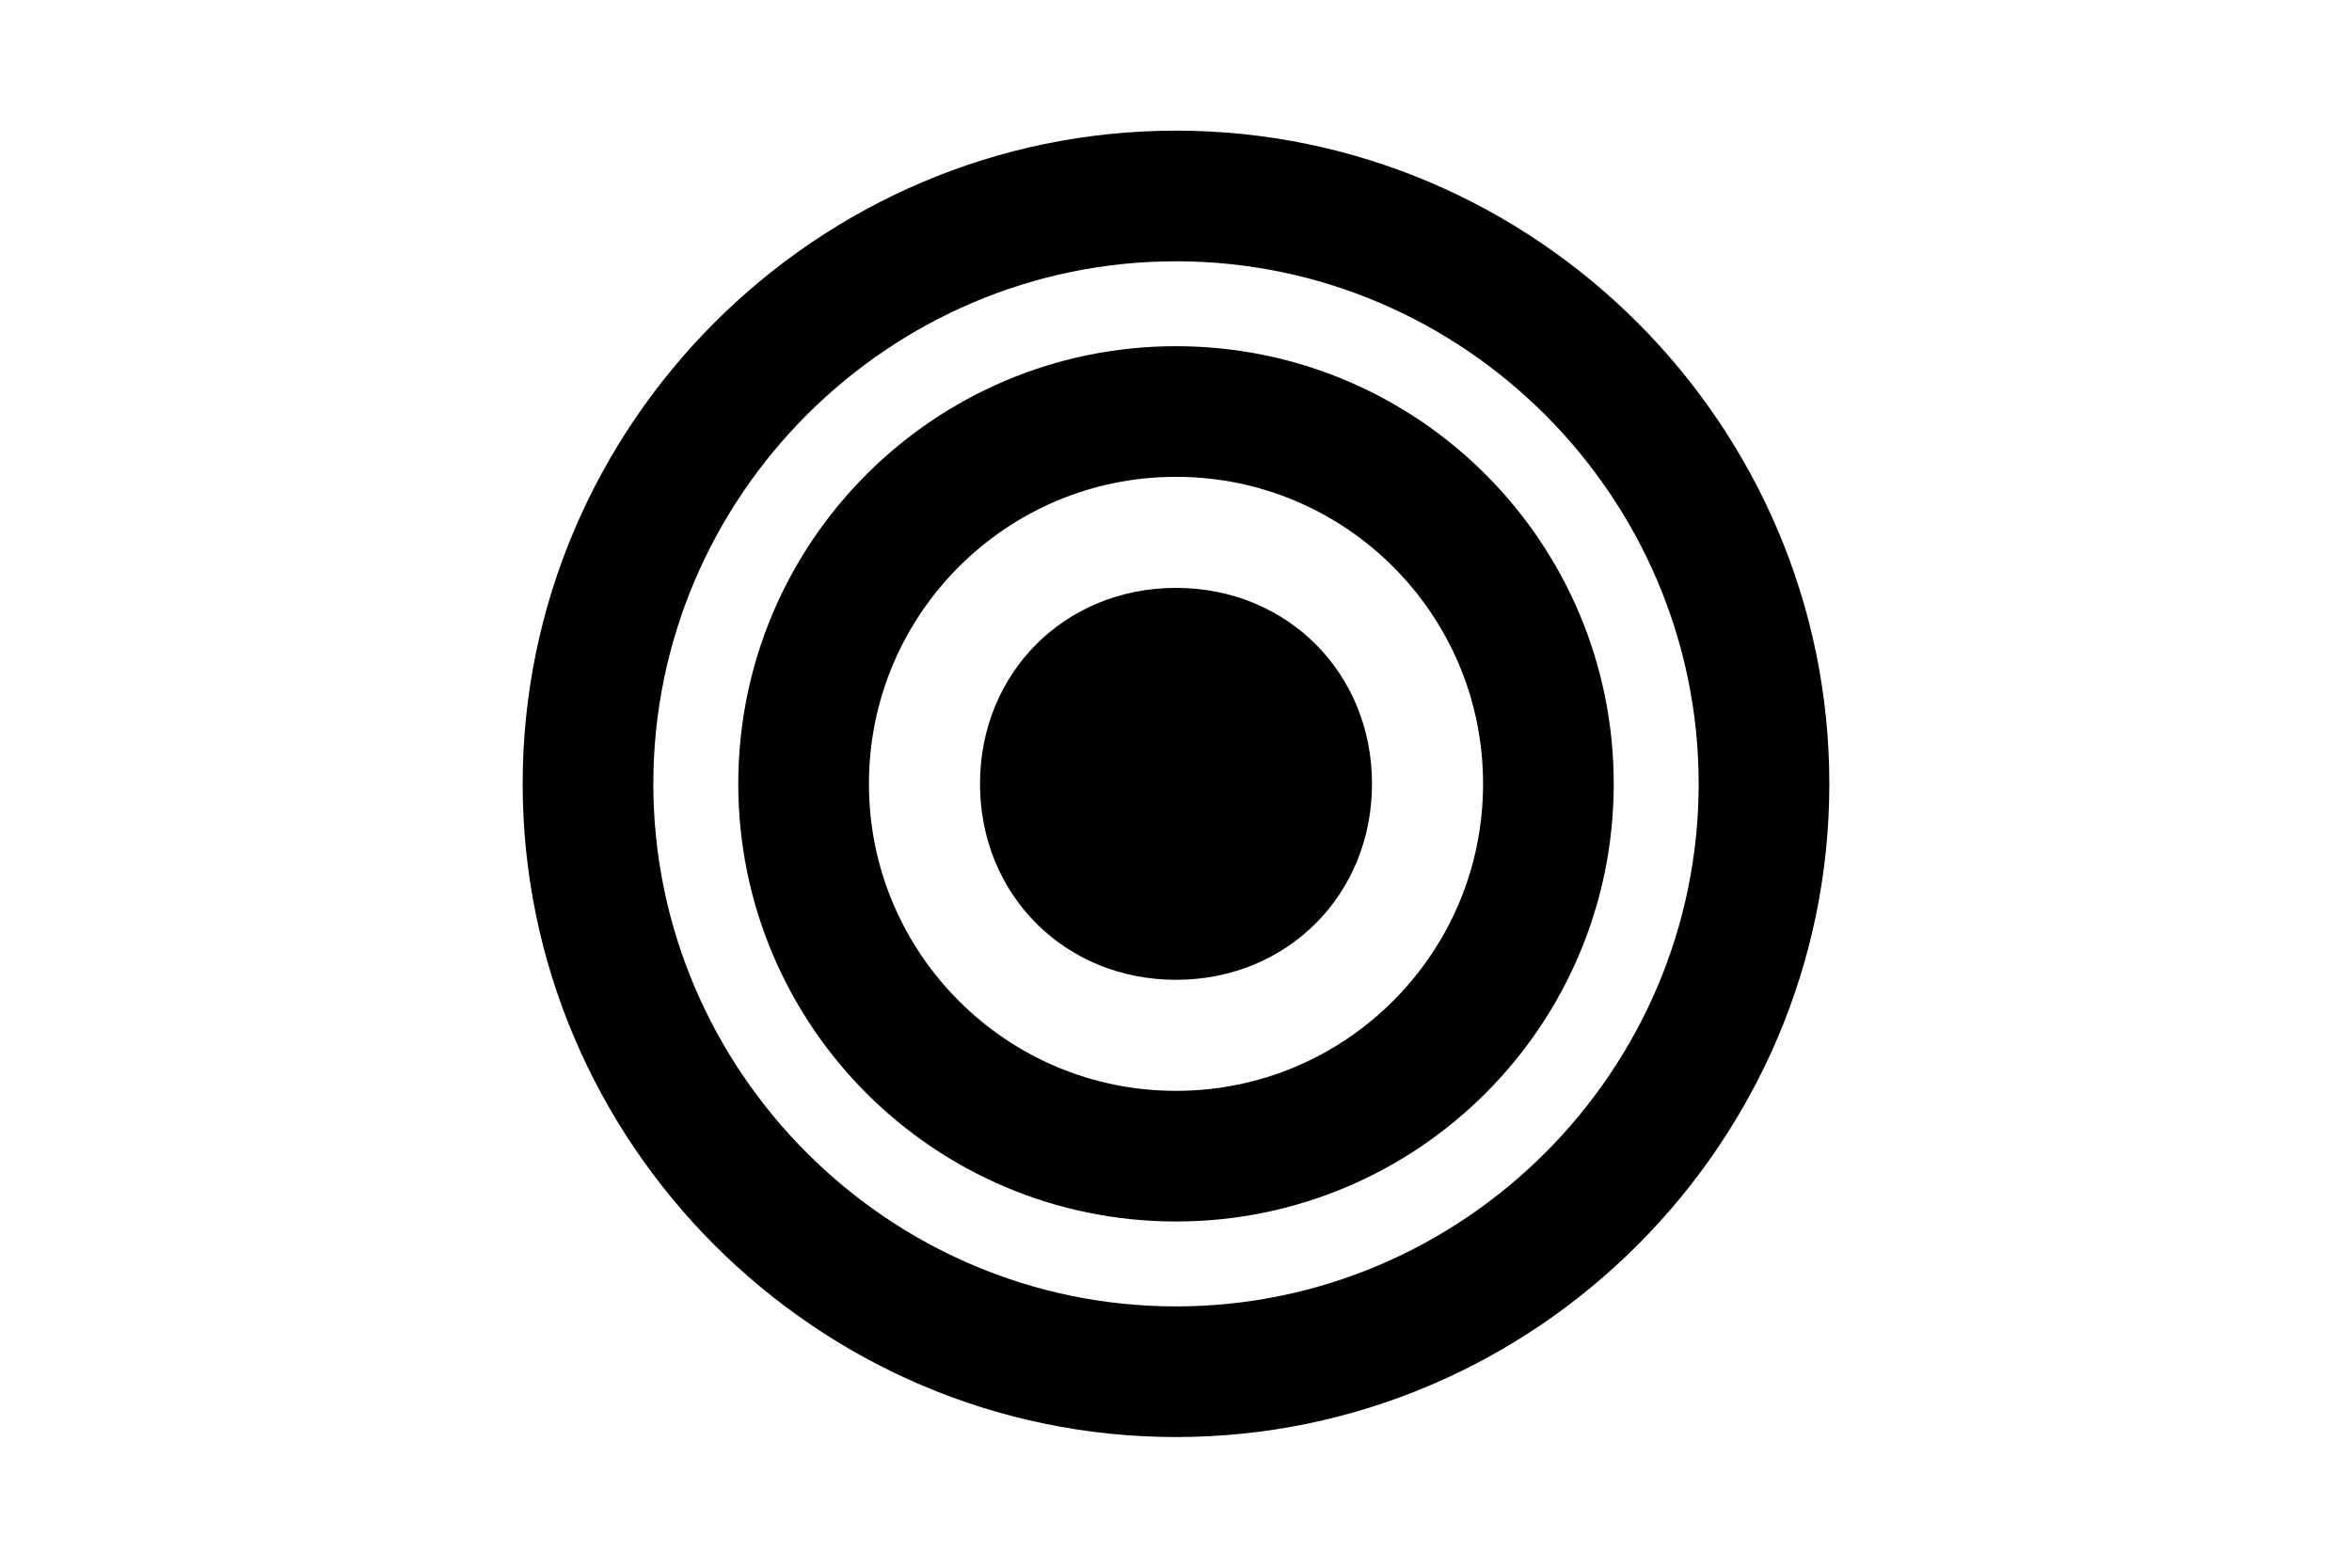
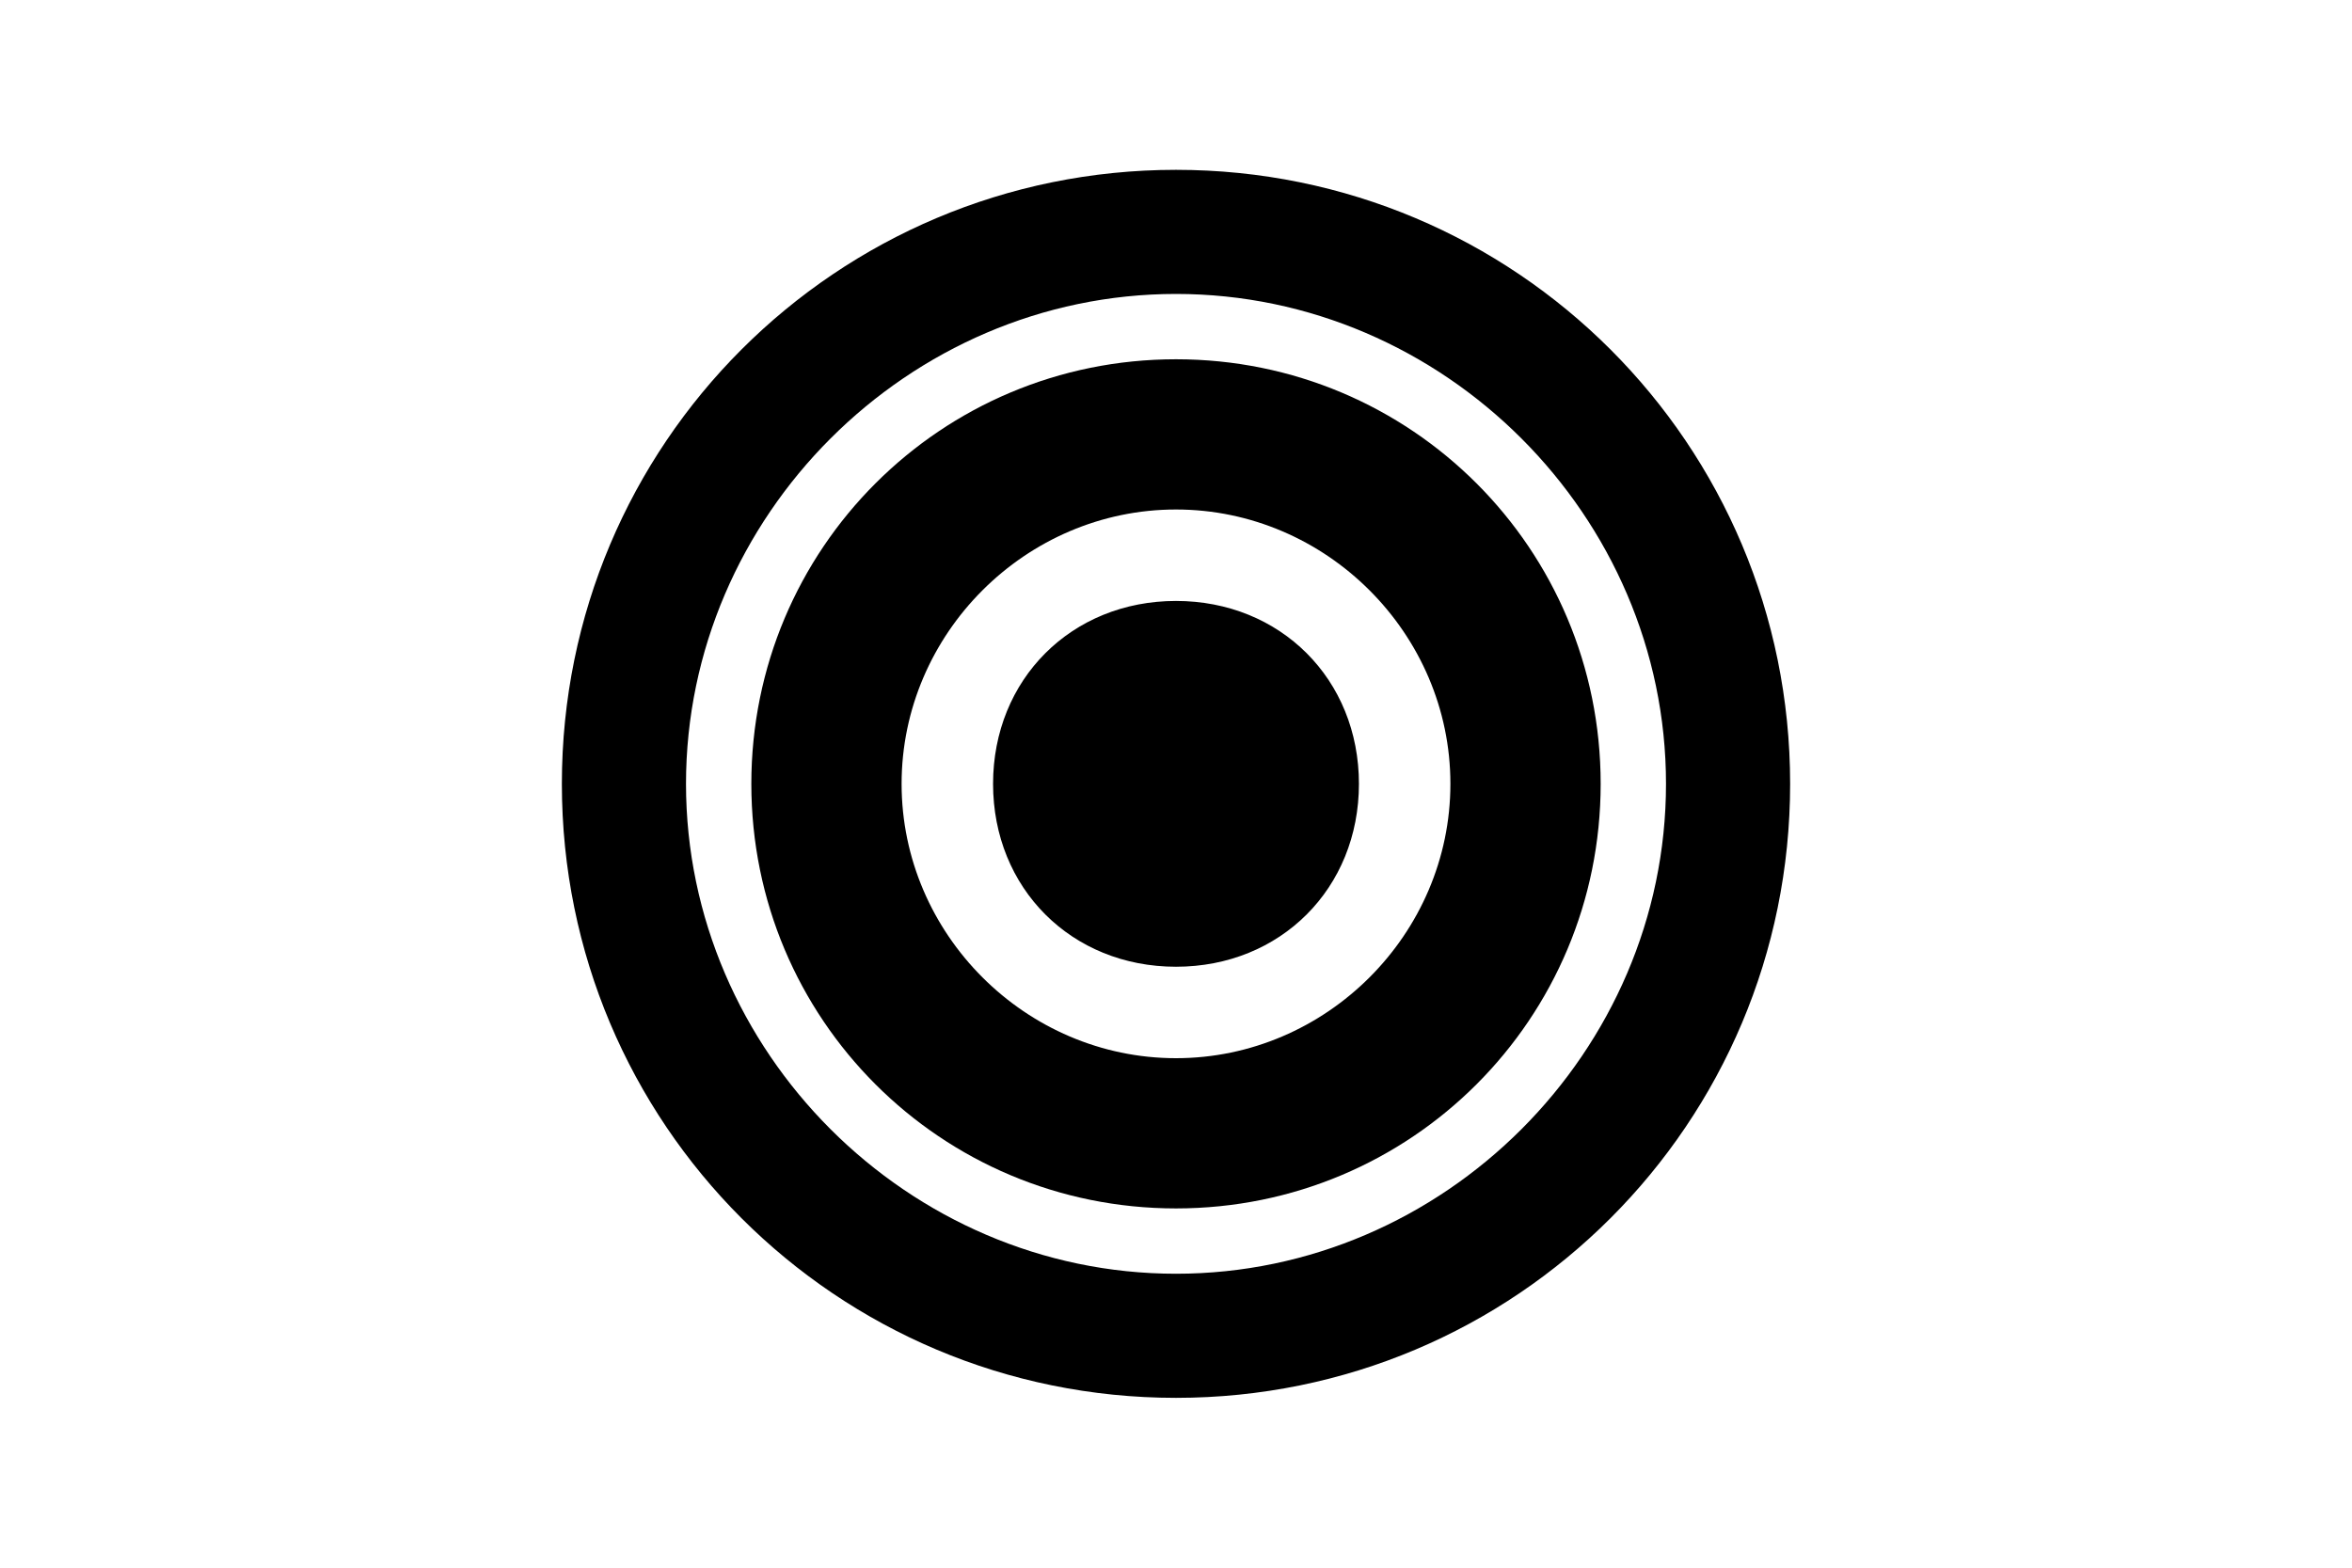
<svg xmlns="http://www.w3.org/2000/svg" version="1.1" id="Layer_1" x="0px" y="0px" viewBox="0 0 36 24" style="enable-background:new 0 0 36 24;" xml:space="preserve">
-   <style type="text/css">
- 	.st0{fill:none;stroke:#000000;stroke-width:2;stroke-miterlimit:10;}
- </style>
-   <path d="M18,2C12.5,2,8,6.5,8,12s4.5,10,10,10s10-4.5,10-10S23.5,2,18,2z M18,20c-4.4,0-8-3.6-8-8s3.6-8,8-8s8,3.6,8,8  S22.4,20,18,20z M21,12c0,1.7-1.3,3-3,3s-3-1.3-3-3s1.3-3,3-3S21,10.3,21,12z" />
-   <circle class="st0" cx="18" cy="12" r="5.7" />
+   <path d="M18,2.6c-5.2,0-9.4,4.2-9.4,9.4s4.2,9.4,9.4,9.4s9.4-4.2,9.4-9.4S23.2,2.6,18,2.6z M18,19.5c-4.1,0-7.5-3.4-7.5-7.5  s3.4-7.5,7.5-7.5s7.5,3.4,7.5,7.5S22.1,19.5,18,19.5z M20.8,12c0,1.6-1.2,2.8-2.8,2.8s-2.8-1.2-2.8-2.8s1.2-2.8,2.8-2.8  S20.8,10.4,20.8,12z" />
+   <path d="M18,18.5c-3.6,0-6.5-2.9-6.5-6.5c0-3.6,2.9-6.5,6.5-6.5c3.6,0,6.5,2.9,6.5,6.5C24.5,15.6,21.6,18.5,18,18.5z M18,7.8  c-2.3,0-4.2,1.9-4.2,4.2c0,2.3,1.9,4.2,4.2,4.2c2.3,0,4.2-1.9,4.2-4.2C22.2,9.7,20.3,7.8,18,7.8z" />
</svg>
